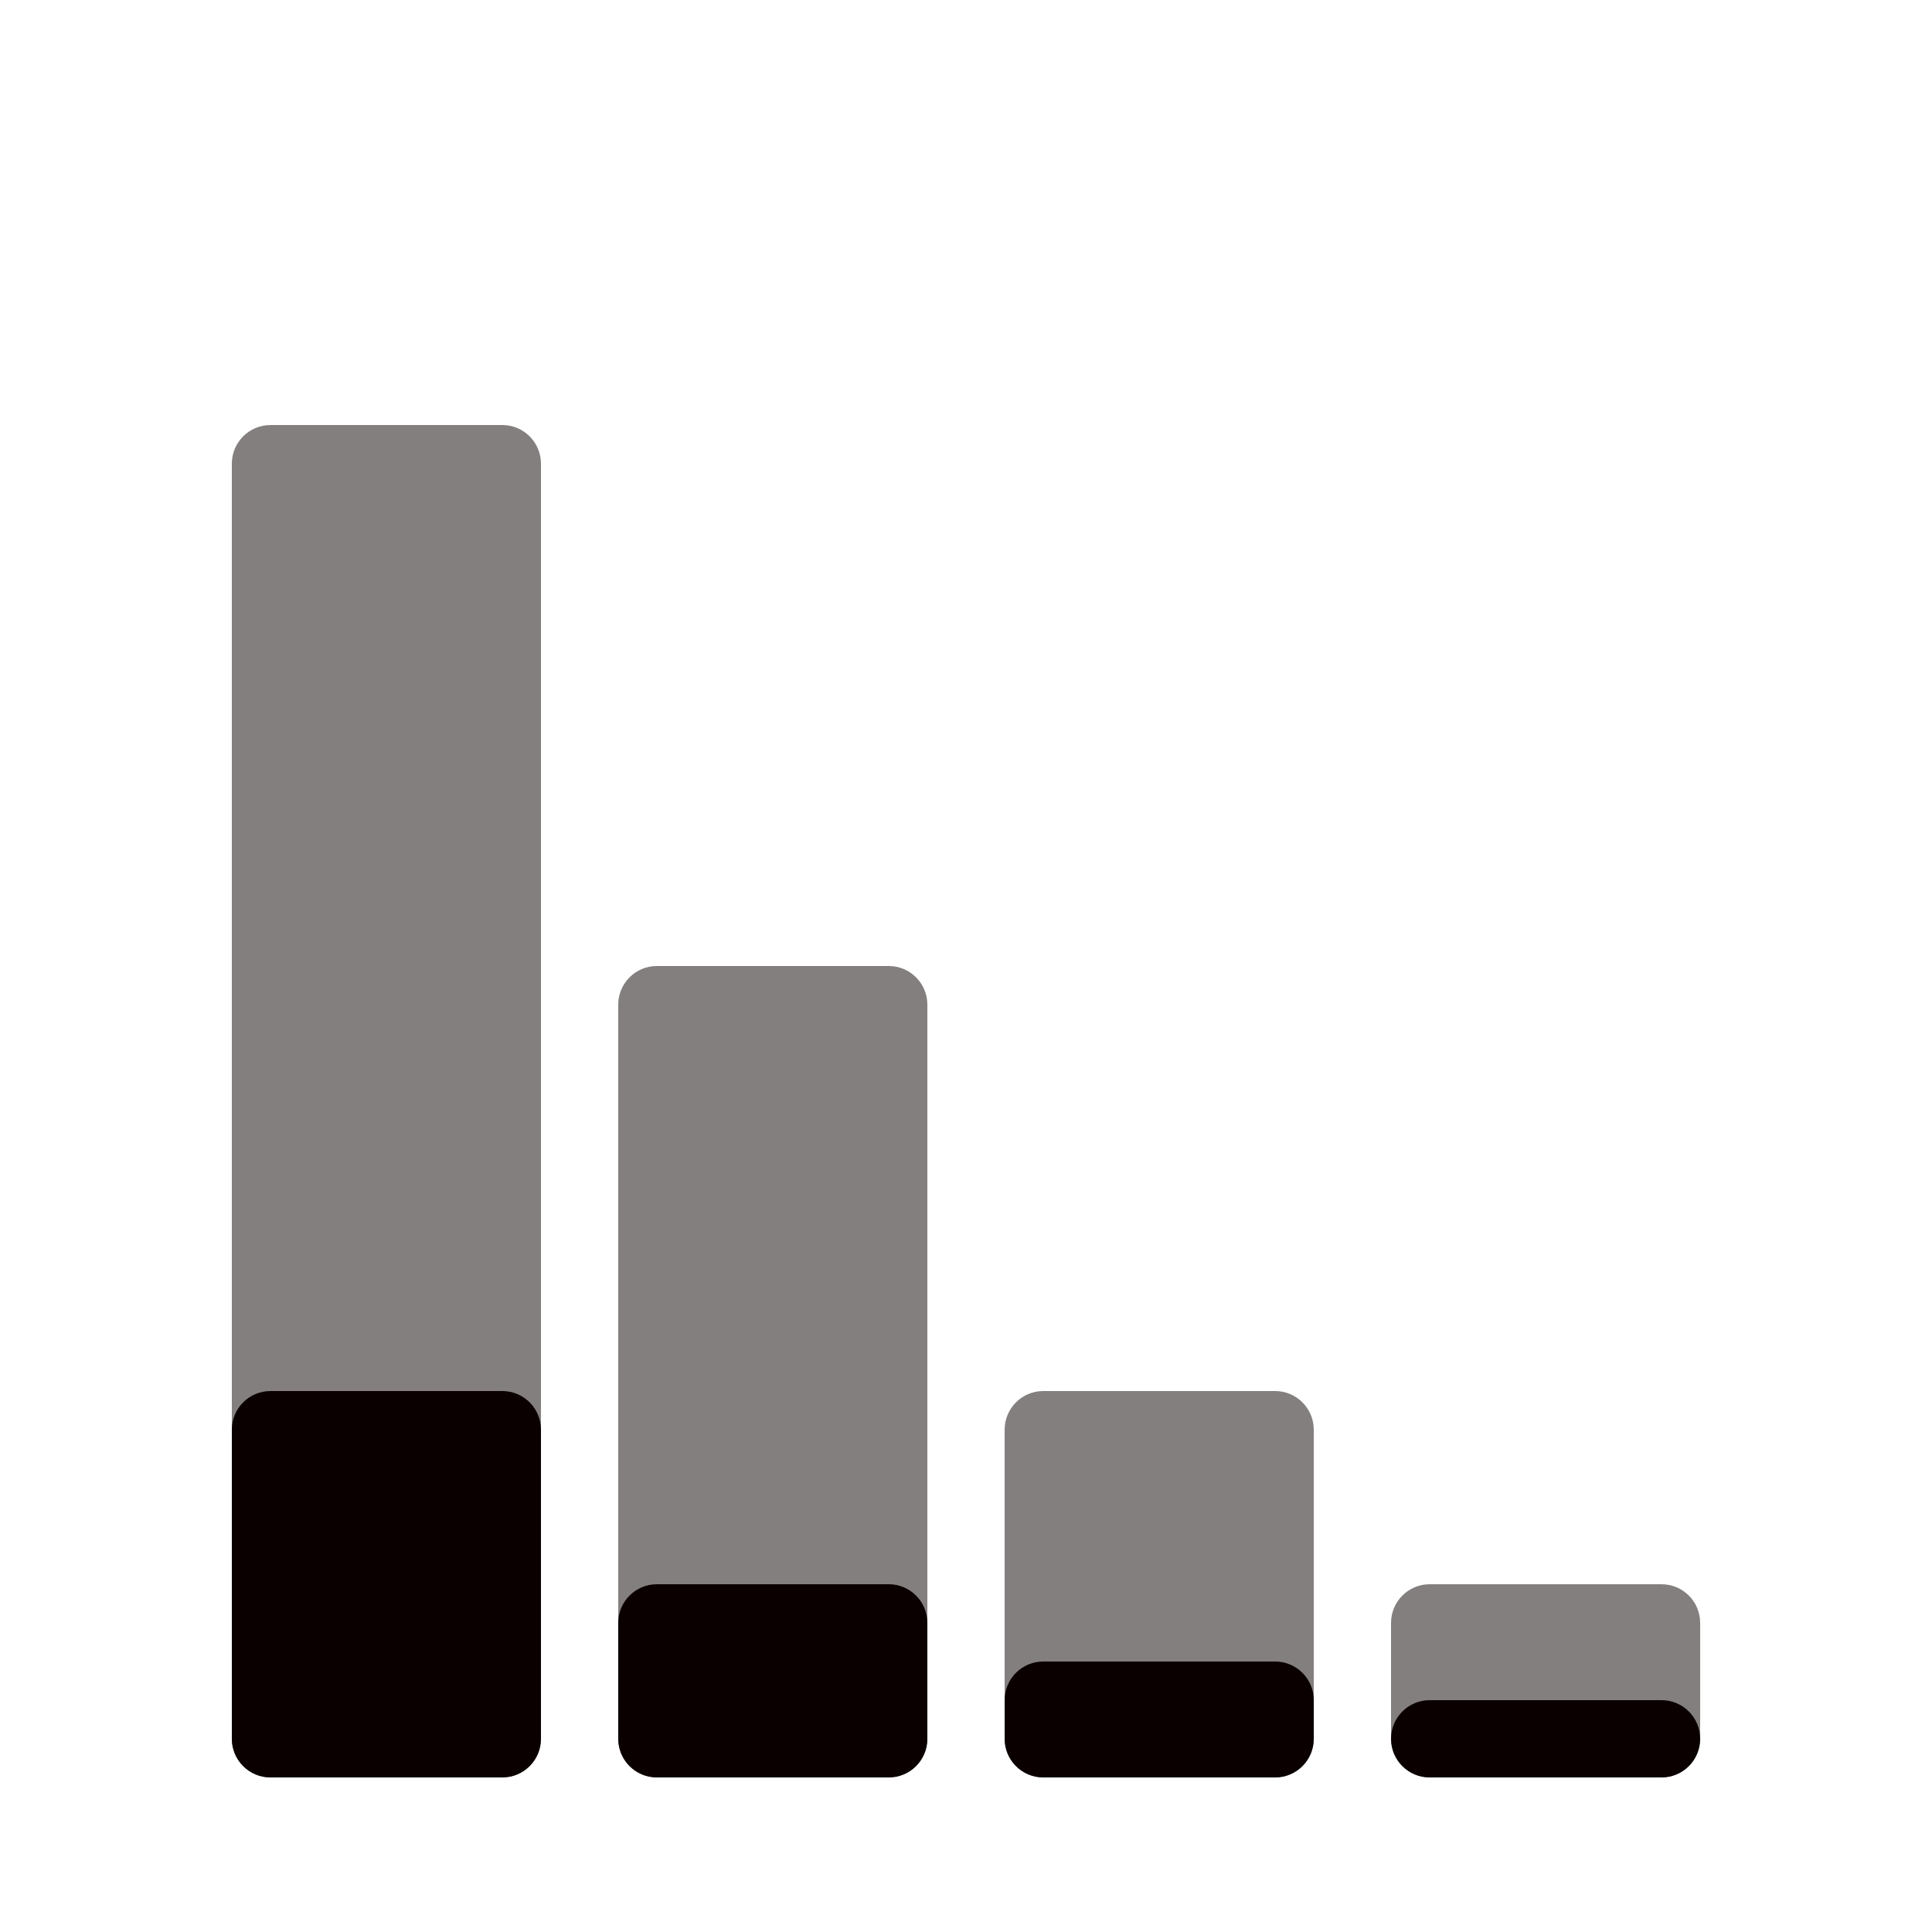
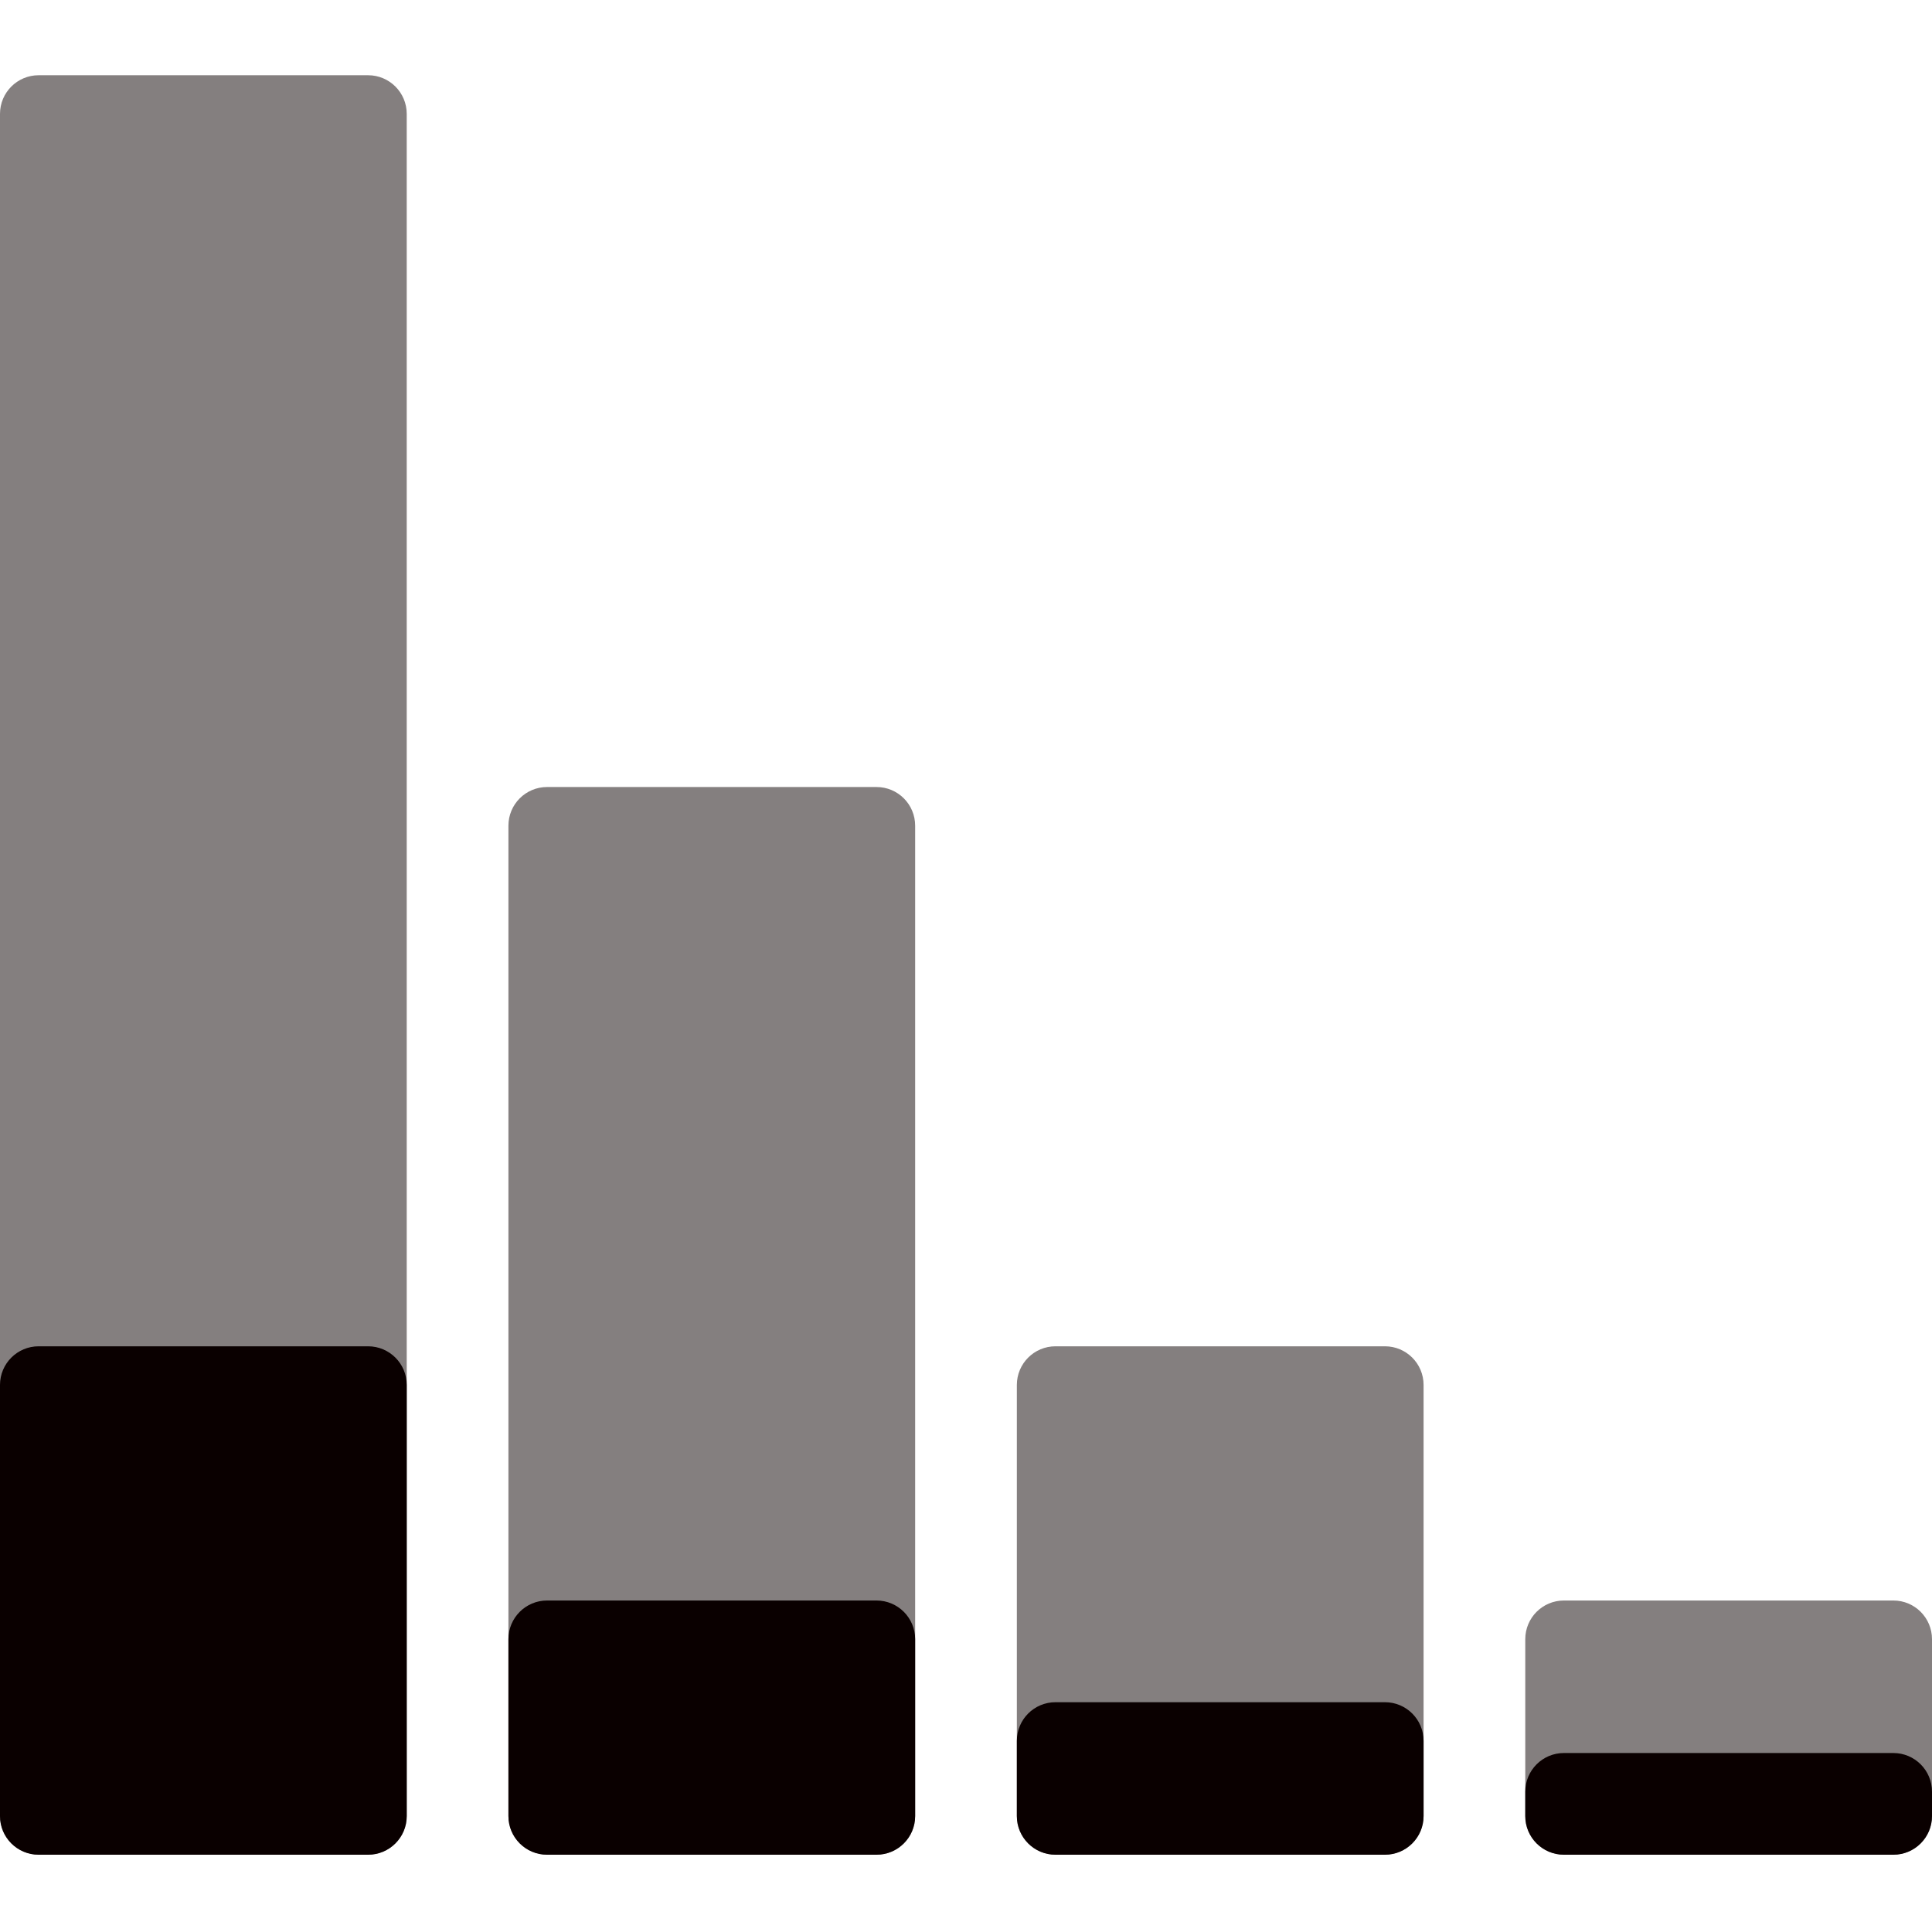
<svg xmlns="http://www.w3.org/2000/svg" width="50" height="50" viewBox="0 0 50 50" fill="none">
-   <rect opacity="0.5" x="6" y="11" width="8" height="35" rx="1" fill="#0A0000" />
-   <rect x="6" y="36" width="8" height="10" rx="1" fill="#0A0000" />
-   <rect opacity="0.5" x="16" y="25" width="8" height="21" rx="1" fill="#0A0000" />
-   <rect x="16" y="41" width="8" height="5" rx="1" fill="#0A0000" />
-   <rect opacity="0.5" x="26" y="36" width="8" height="10" rx="1" fill="#0A0000" />
-   <rect x="26" y="43" width="8" height="3" rx="1" fill="#0A0000" />
-   <rect opacity="0.5" x="36" y="41" width="8" height="5" rx="1" fill="#0A0000" />
-   <rect x="36" y="44" width="8" height="2" rx="1" fill="#0A0000" />
+   <rect opacity="0.5" y="1.947" width="10.526" height="46.053" rx="1" fill="#0A0000" />
+   <rect y="34.842" width="10.526" height="13.158" rx="1" fill="#0A0000" />
+   <rect opacity="0.5" x="13.158" y="20.368" width="10.526" height="27.632" rx="1" fill="#0A0000" />
+   <rect x="13.158" y="41.421" width="10.526" height="6.579" rx="1" fill="#0A0000" />
+   <rect opacity="0.5" x="26.316" y="34.842" width="10.526" height="13.158" rx="1" fill="#0A0000" />
+   <rect x="26.316" y="44.053" width="10.526" height="3.947" rx="1" fill="#0A0000" />
+   <rect opacity="0.5" x="39.474" y="41.421" width="10.526" height="6.579" rx="1" fill="#0A0000" />
+   <rect x="39.474" y="45.368" width="10.526" height="2.632" rx="1" fill="#0A0000" />
</svg>
